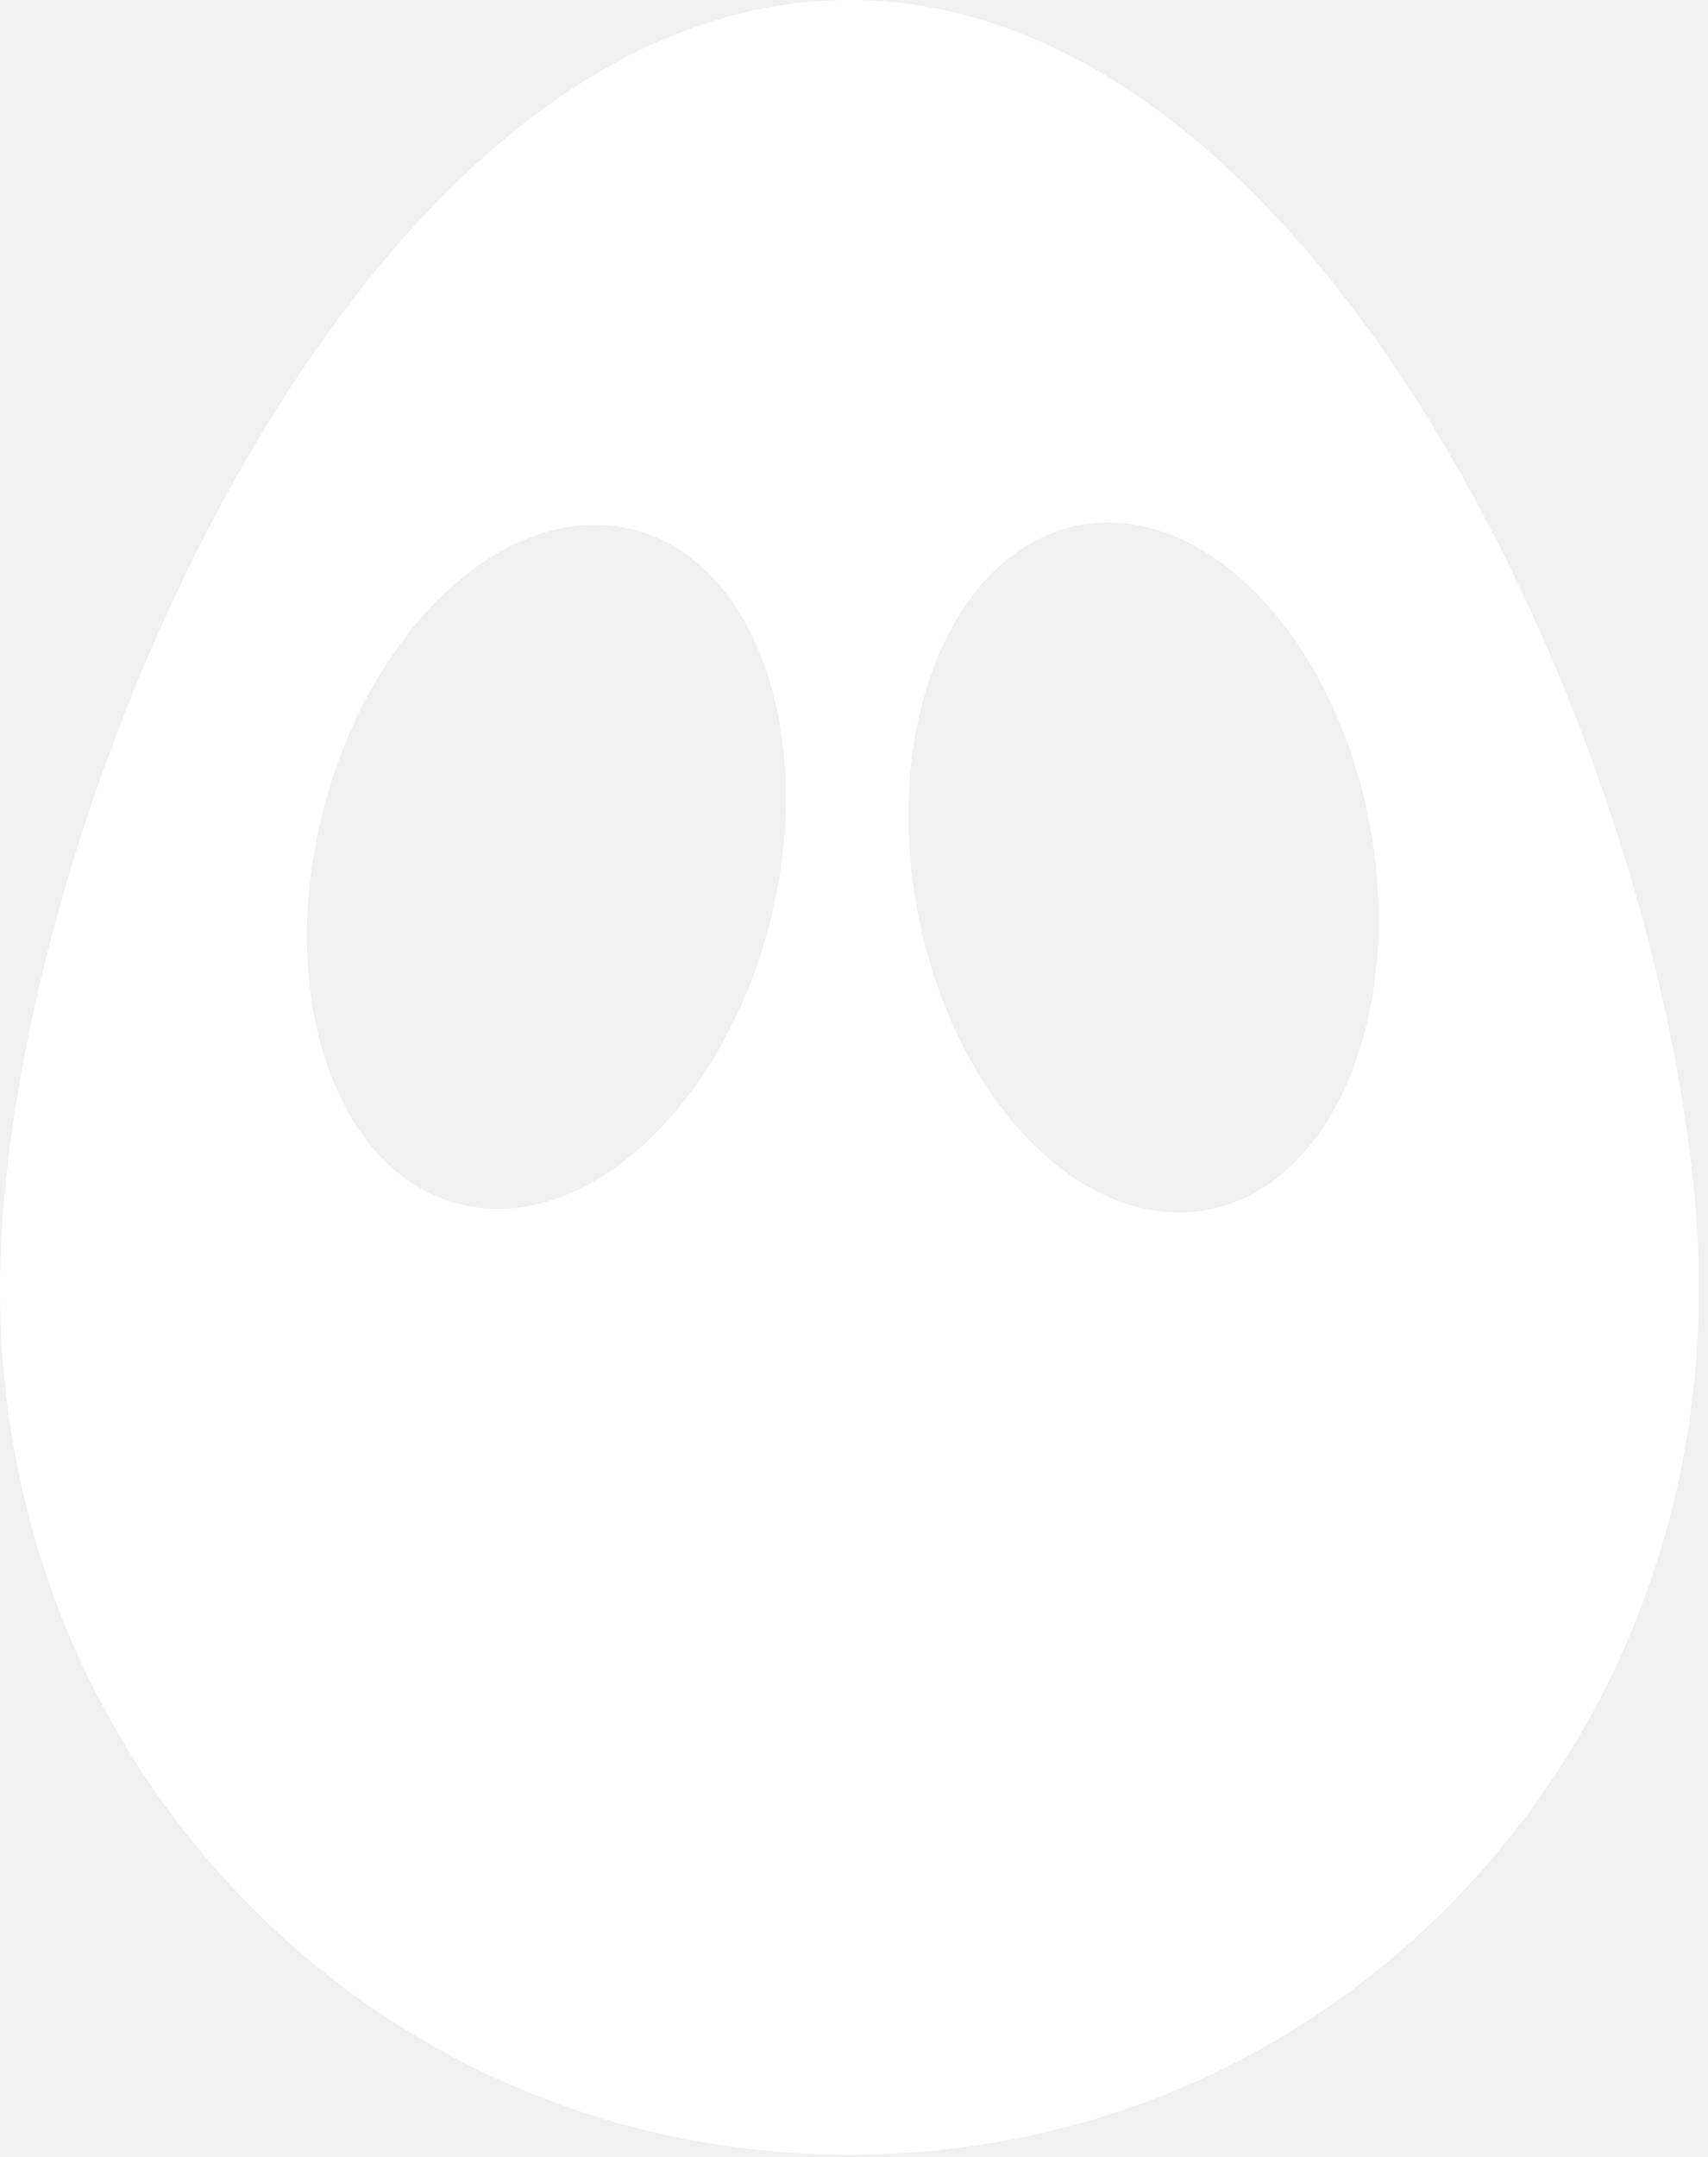
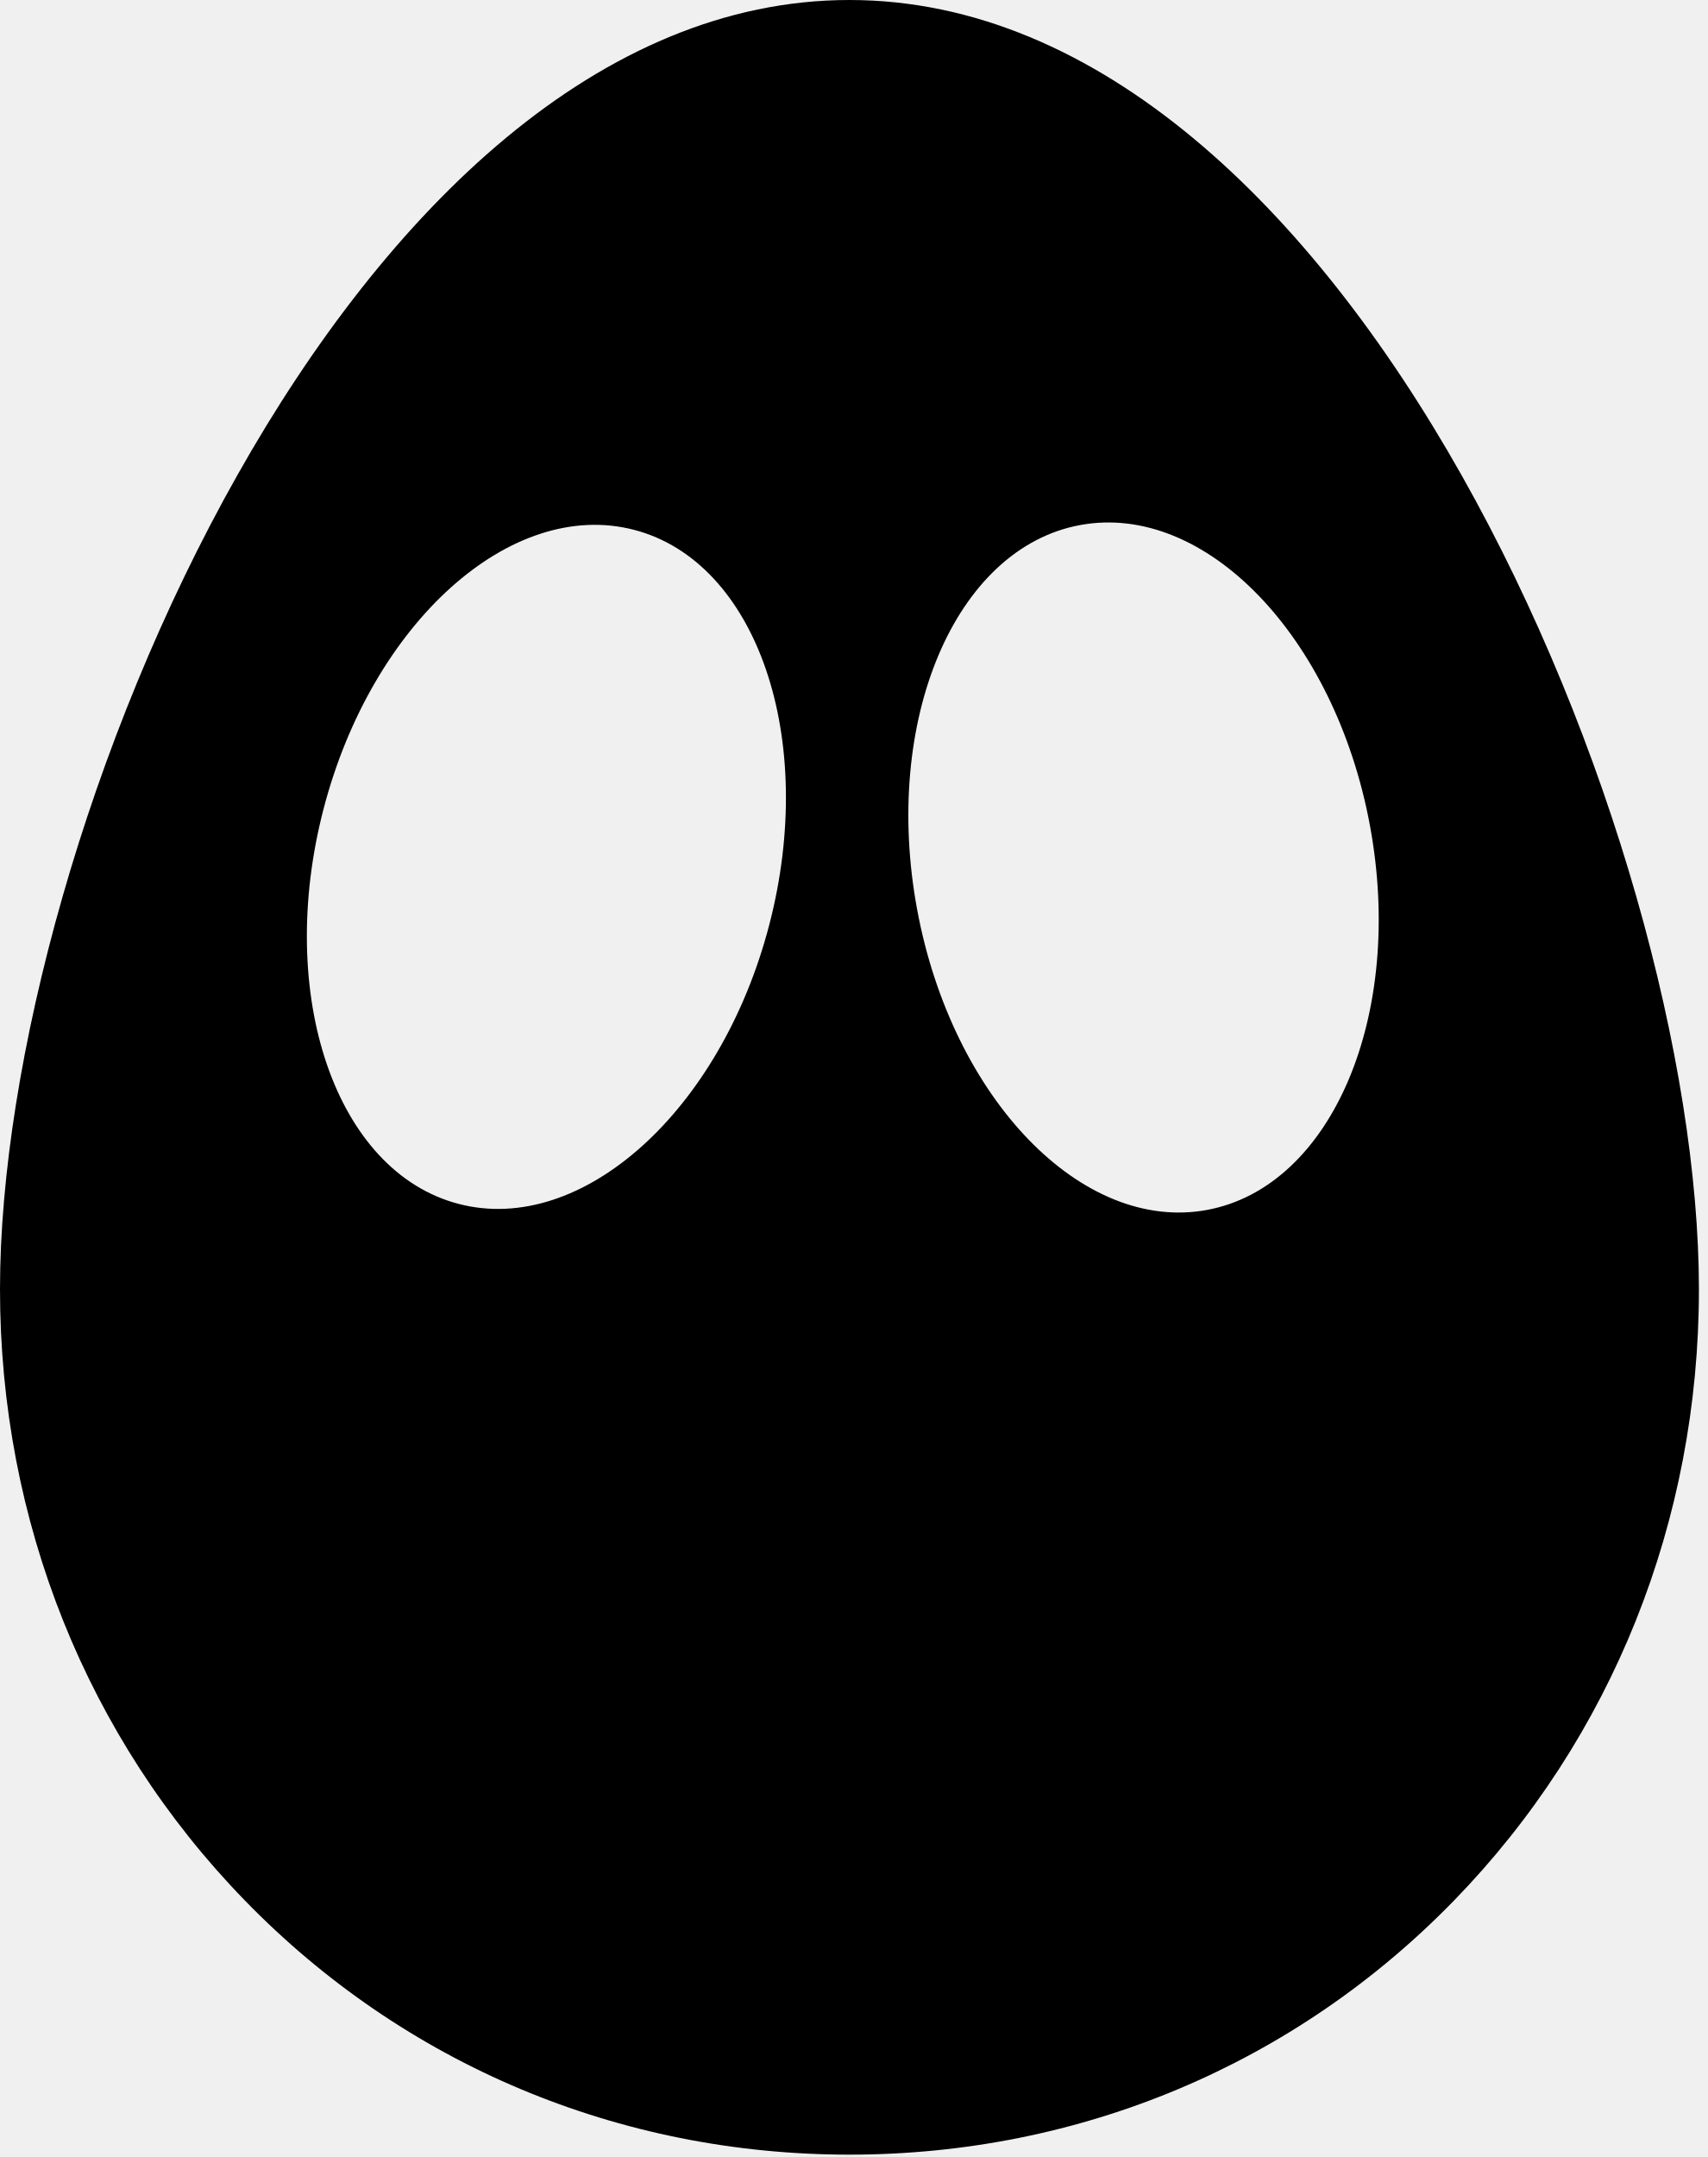
- <svg xmlns="http://www.w3.org/2000/svg" viewBox="0 0 152 192" fill="none">
-   <path fill-rule="evenodd" clip-rule="evenodd" d="M0 114.762C0 74.451 31.187 0 75.625 0C120.068 0 151.255 74.451 151.256 114.762C151.256 135.385 143.52 154.702 129.469 169.154C115.277 183.751 96.154 191.79 75.625 191.79C55.097 191.79 35.978 183.751 21.787 169.153C7.738 154.701 0 135.385 0 114.762ZM68.486 82.326C64.174 98.895 51.796 110.016 40.839 107.164C29.882 104.313 24.495 88.57 28.807 72.001C33.119 55.432 45.496 44.311 56.453 47.163C67.41 50.014 72.797 65.757 68.486 82.326ZM121.966 73.48C125.088 90.314 118.594 105.634 107.462 107.699C96.33 109.763 84.775 97.791 81.653 80.957C78.531 64.123 85.024 48.803 96.156 46.738C107.288 44.674 118.844 56.647 121.966 73.48Z" fill="white" />
+ <svg xmlns="http://www.w3.org/2000/svg" viewBox="0 0 152 192">
+   <path fill-rule="evenodd" clip-rule="evenodd" d="M0 114.762C0 74.451 31.187 0 75.625 0C120.068 0 151.255 74.451 151.256 114.762C151.256 135.385 143.52 154.702 129.469 169.154C115.277 183.751 96.154 191.79 75.625 191.79C55.097 191.79 35.978 183.751 21.787 169.153C7.738 154.701 0 135.385 0 114.762ZM68.486 82.326C64.174 98.895 51.796 110.016 40.839 107.164C29.882 104.313 24.495 88.57 28.807 72.001C33.119 55.432 45.496 44.311 56.453 47.163C67.41 50.014 72.797 65.757 68.486 82.326ZM121.966 73.48C125.088 90.314 118.594 105.634 107.462 107.699C96.33 109.763 84.775 97.791 81.653 80.957C78.531 64.123 85.024 48.803 96.156 46.738C107.288 44.674 118.844 56.647 121.966 73.48Z" />
</svg>
